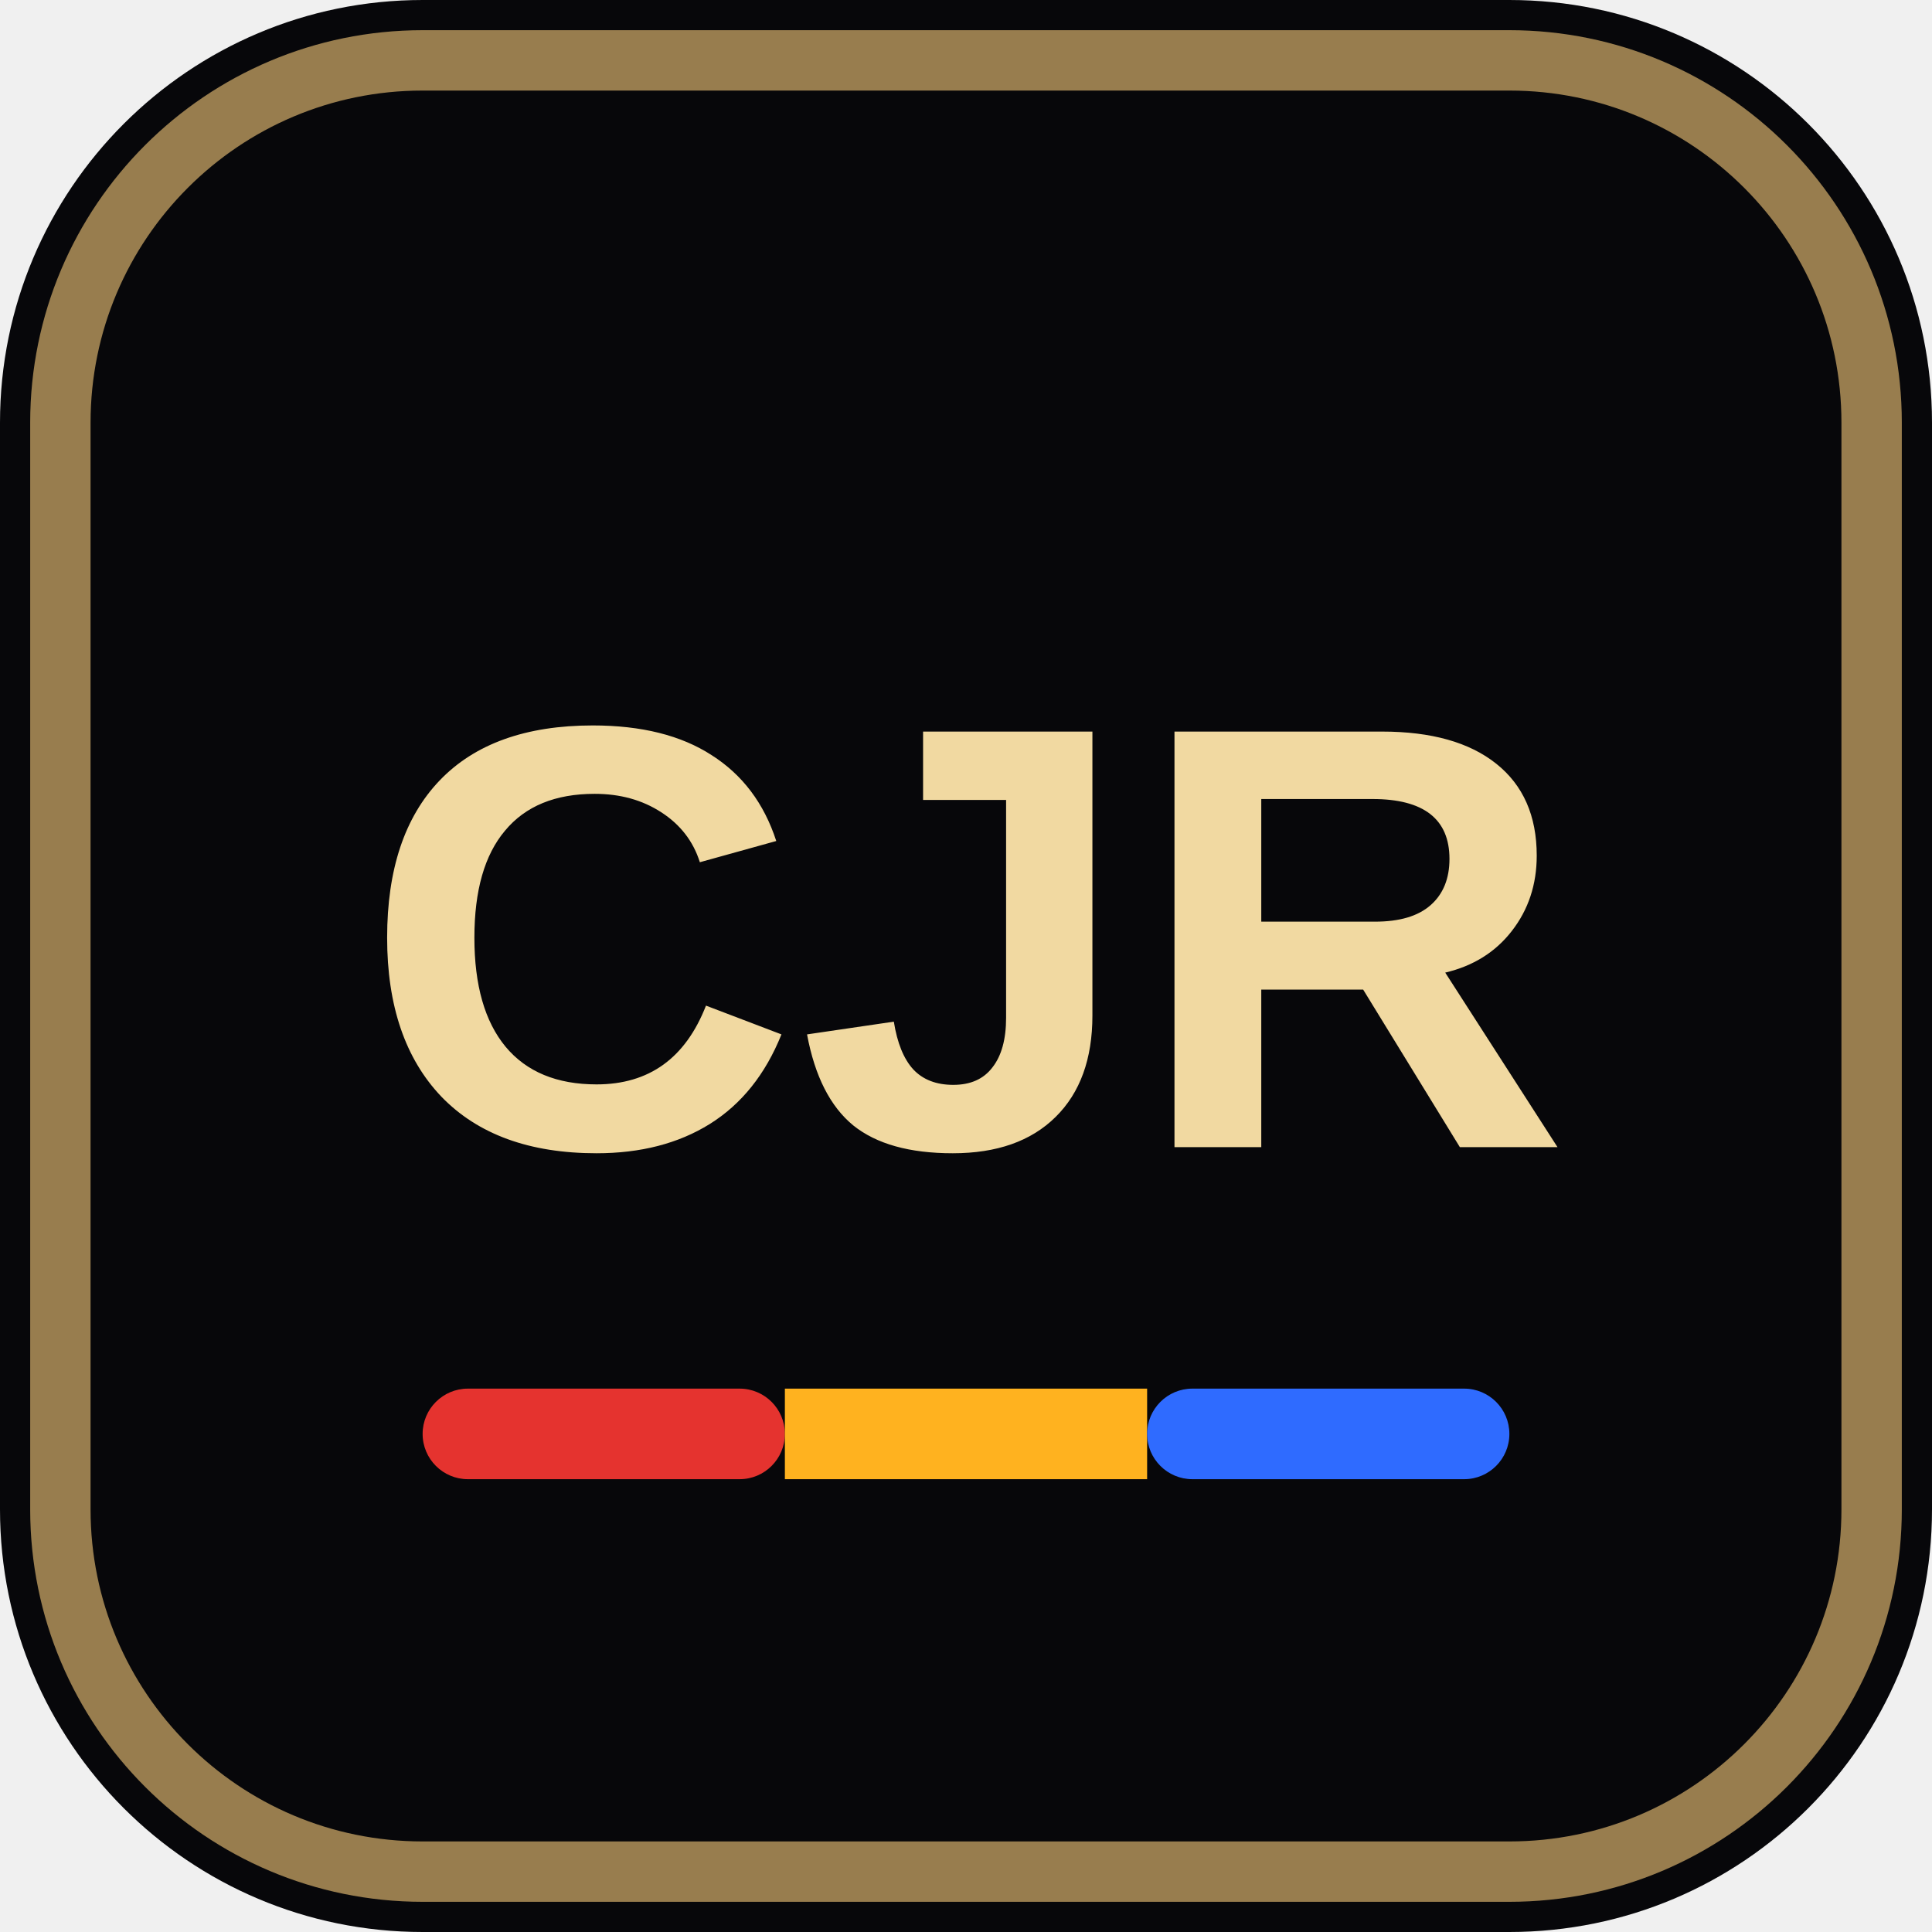
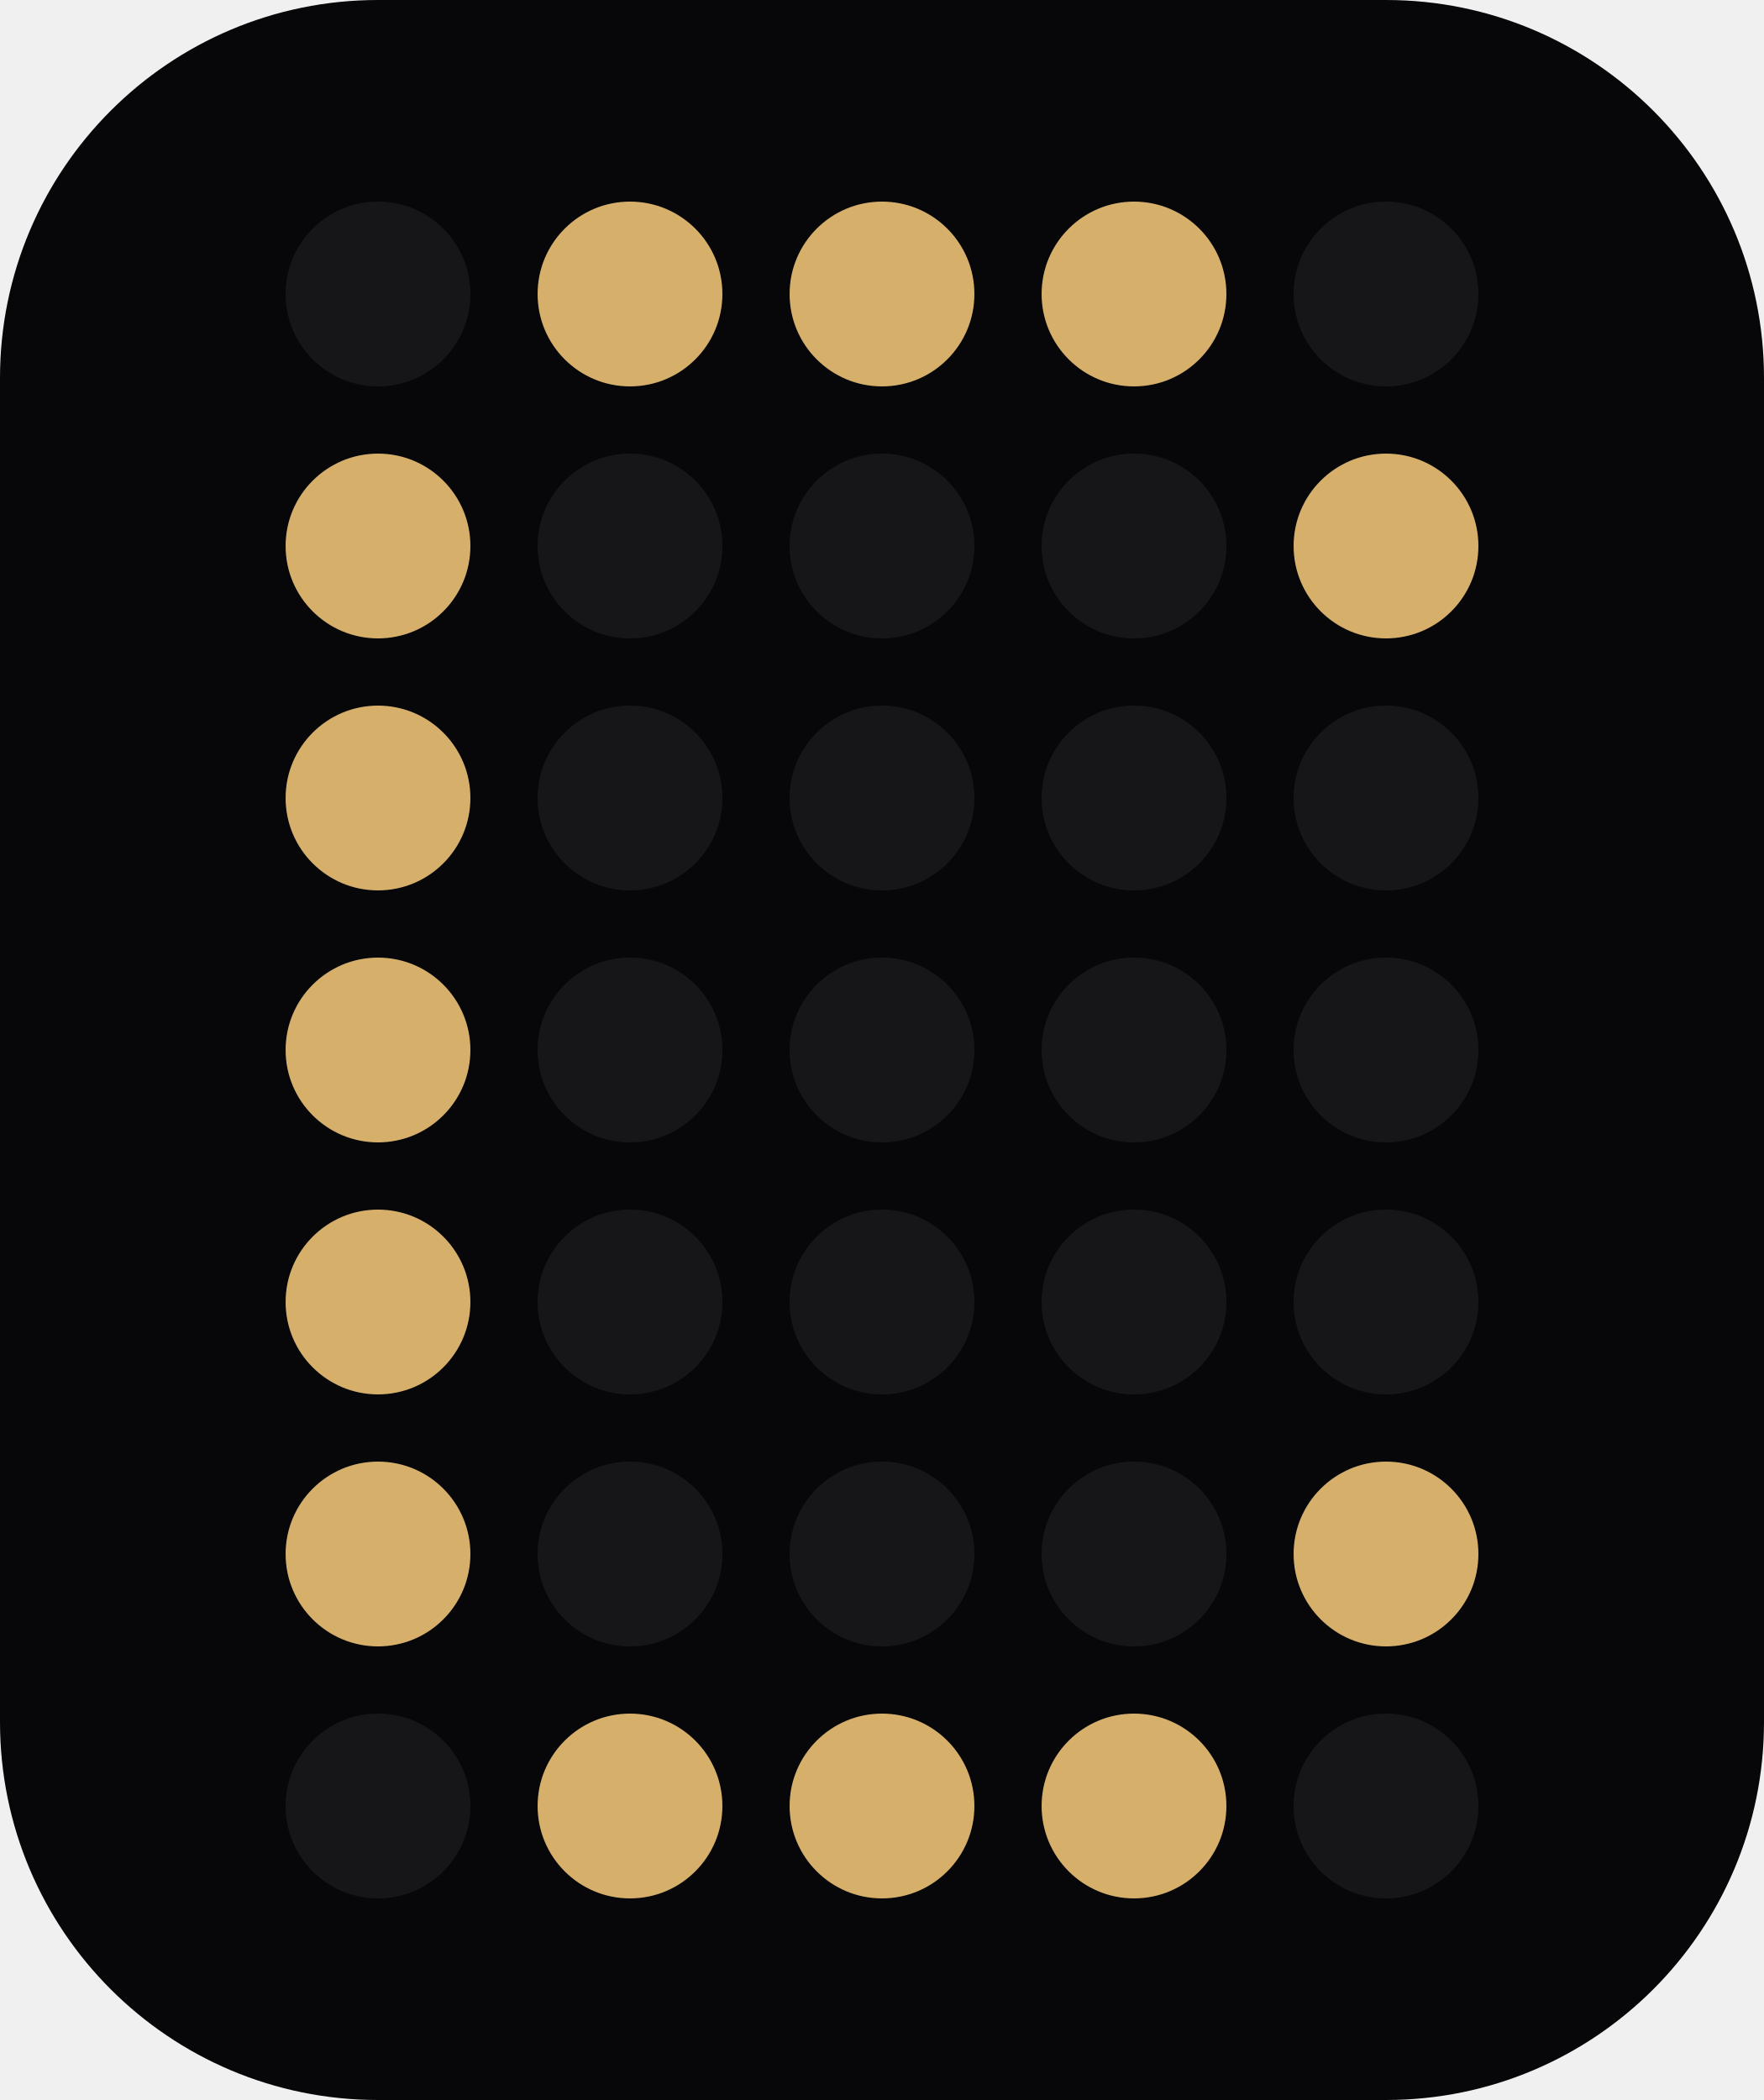
- <svg xmlns="http://www.w3.org/2000/svg" viewBox="0 0 64 64">
-   <rect width="64" height="64" rx="14" fill="#07070a" />
-   <rect x="2" y="2" width="60" height="60" rx="12" fill="none" stroke="#d6b06b" stroke-opacity=".7" stroke-width="2" />
-   <text x="32" y="38" text-anchor="middle" font-family="Arial,sans-serif" font-weight="800" font-size="20" fill="#f1d9a1">CJR</text>
-   <rect x="14" y="46" width="12" height="3" rx="1.5" fill="#e5332f" />
-   <rect x="26" y="46" width="12" height="3" fill="#ffb21f" />
-   <rect x="38" y="46" width="12" height="3" rx="1.5" fill="#2f6bff" />
+ <svg xmlns="http://www.w3.org/2000/svg" viewBox="-6 -4 42 50">
+   <rect x="-6" y="-4" width="42" height="50" rx="9" fill="#07070a" />
+   <g fill="#fff" opacity=".06">
+     <circle cx="3" cy="3" r="2.2" />
+     <circle cx="27" cy="3" r="2.2" />
+     <circle cx="9" cy="9" r="2.2" />
+     <circle cx="15" cy="9" r="2.2" />
+     <circle cx="21" cy="9" r="2.2" />
+     <circle cx="9" cy="15" r="2.2" />
+     <circle cx="15" cy="15" r="2.2" />
+     <circle cx="21" cy="15" r="2.2" />
+     <circle cx="27" cy="15" r="2.2" />
+     <circle cx="9" cy="21" r="2.2" />
+     <circle cx="15" cy="21" r="2.2" />
+     <circle cx="21" cy="21" r="2.2" />
+     <circle cx="27" cy="21" r="2.2" />
+     <circle cx="9" cy="27" r="2.2" />
+     <circle cx="15" cy="27" r="2.2" />
+     <circle cx="21" cy="27" r="2.2" />
+     <circle cx="27" cy="27" r="2.2" />
+     <circle cx="9" cy="33" r="2.2" />
+     <circle cx="15" cy="33" r="2.2" />
+     <circle cx="21" cy="33" r="2.2" />
+     <circle cx="3" cy="39" r="2.2" />
+     <circle cx="27" cy="39" r="2.2" />
+   </g>
+   <g fill="#d6b06b">
+     <circle cx="9" cy="3" r="2.2" />
+     <circle cx="15" cy="3" r="2.2" />
+     <circle cx="21" cy="3" r="2.2" />
+     <circle cx="3" cy="9" r="2.2" />
+     <circle cx="27" cy="9" r="2.2" />
+     <circle cx="3" cy="15" r="2.2" />
+     <circle cx="3" cy="21" r="2.2" />
+     <circle cx="3" cy="27" r="2.2" />
+     <circle cx="3" cy="33" r="2.2" />
+     <circle cx="27" cy="33" r="2.2" />
+     <circle cx="9" cy="39" r="2.2" />
+     <circle cx="15" cy="39" r="2.2" />
+     <circle cx="21" cy="39" r="2.2" />
+   </g>
</svg>
